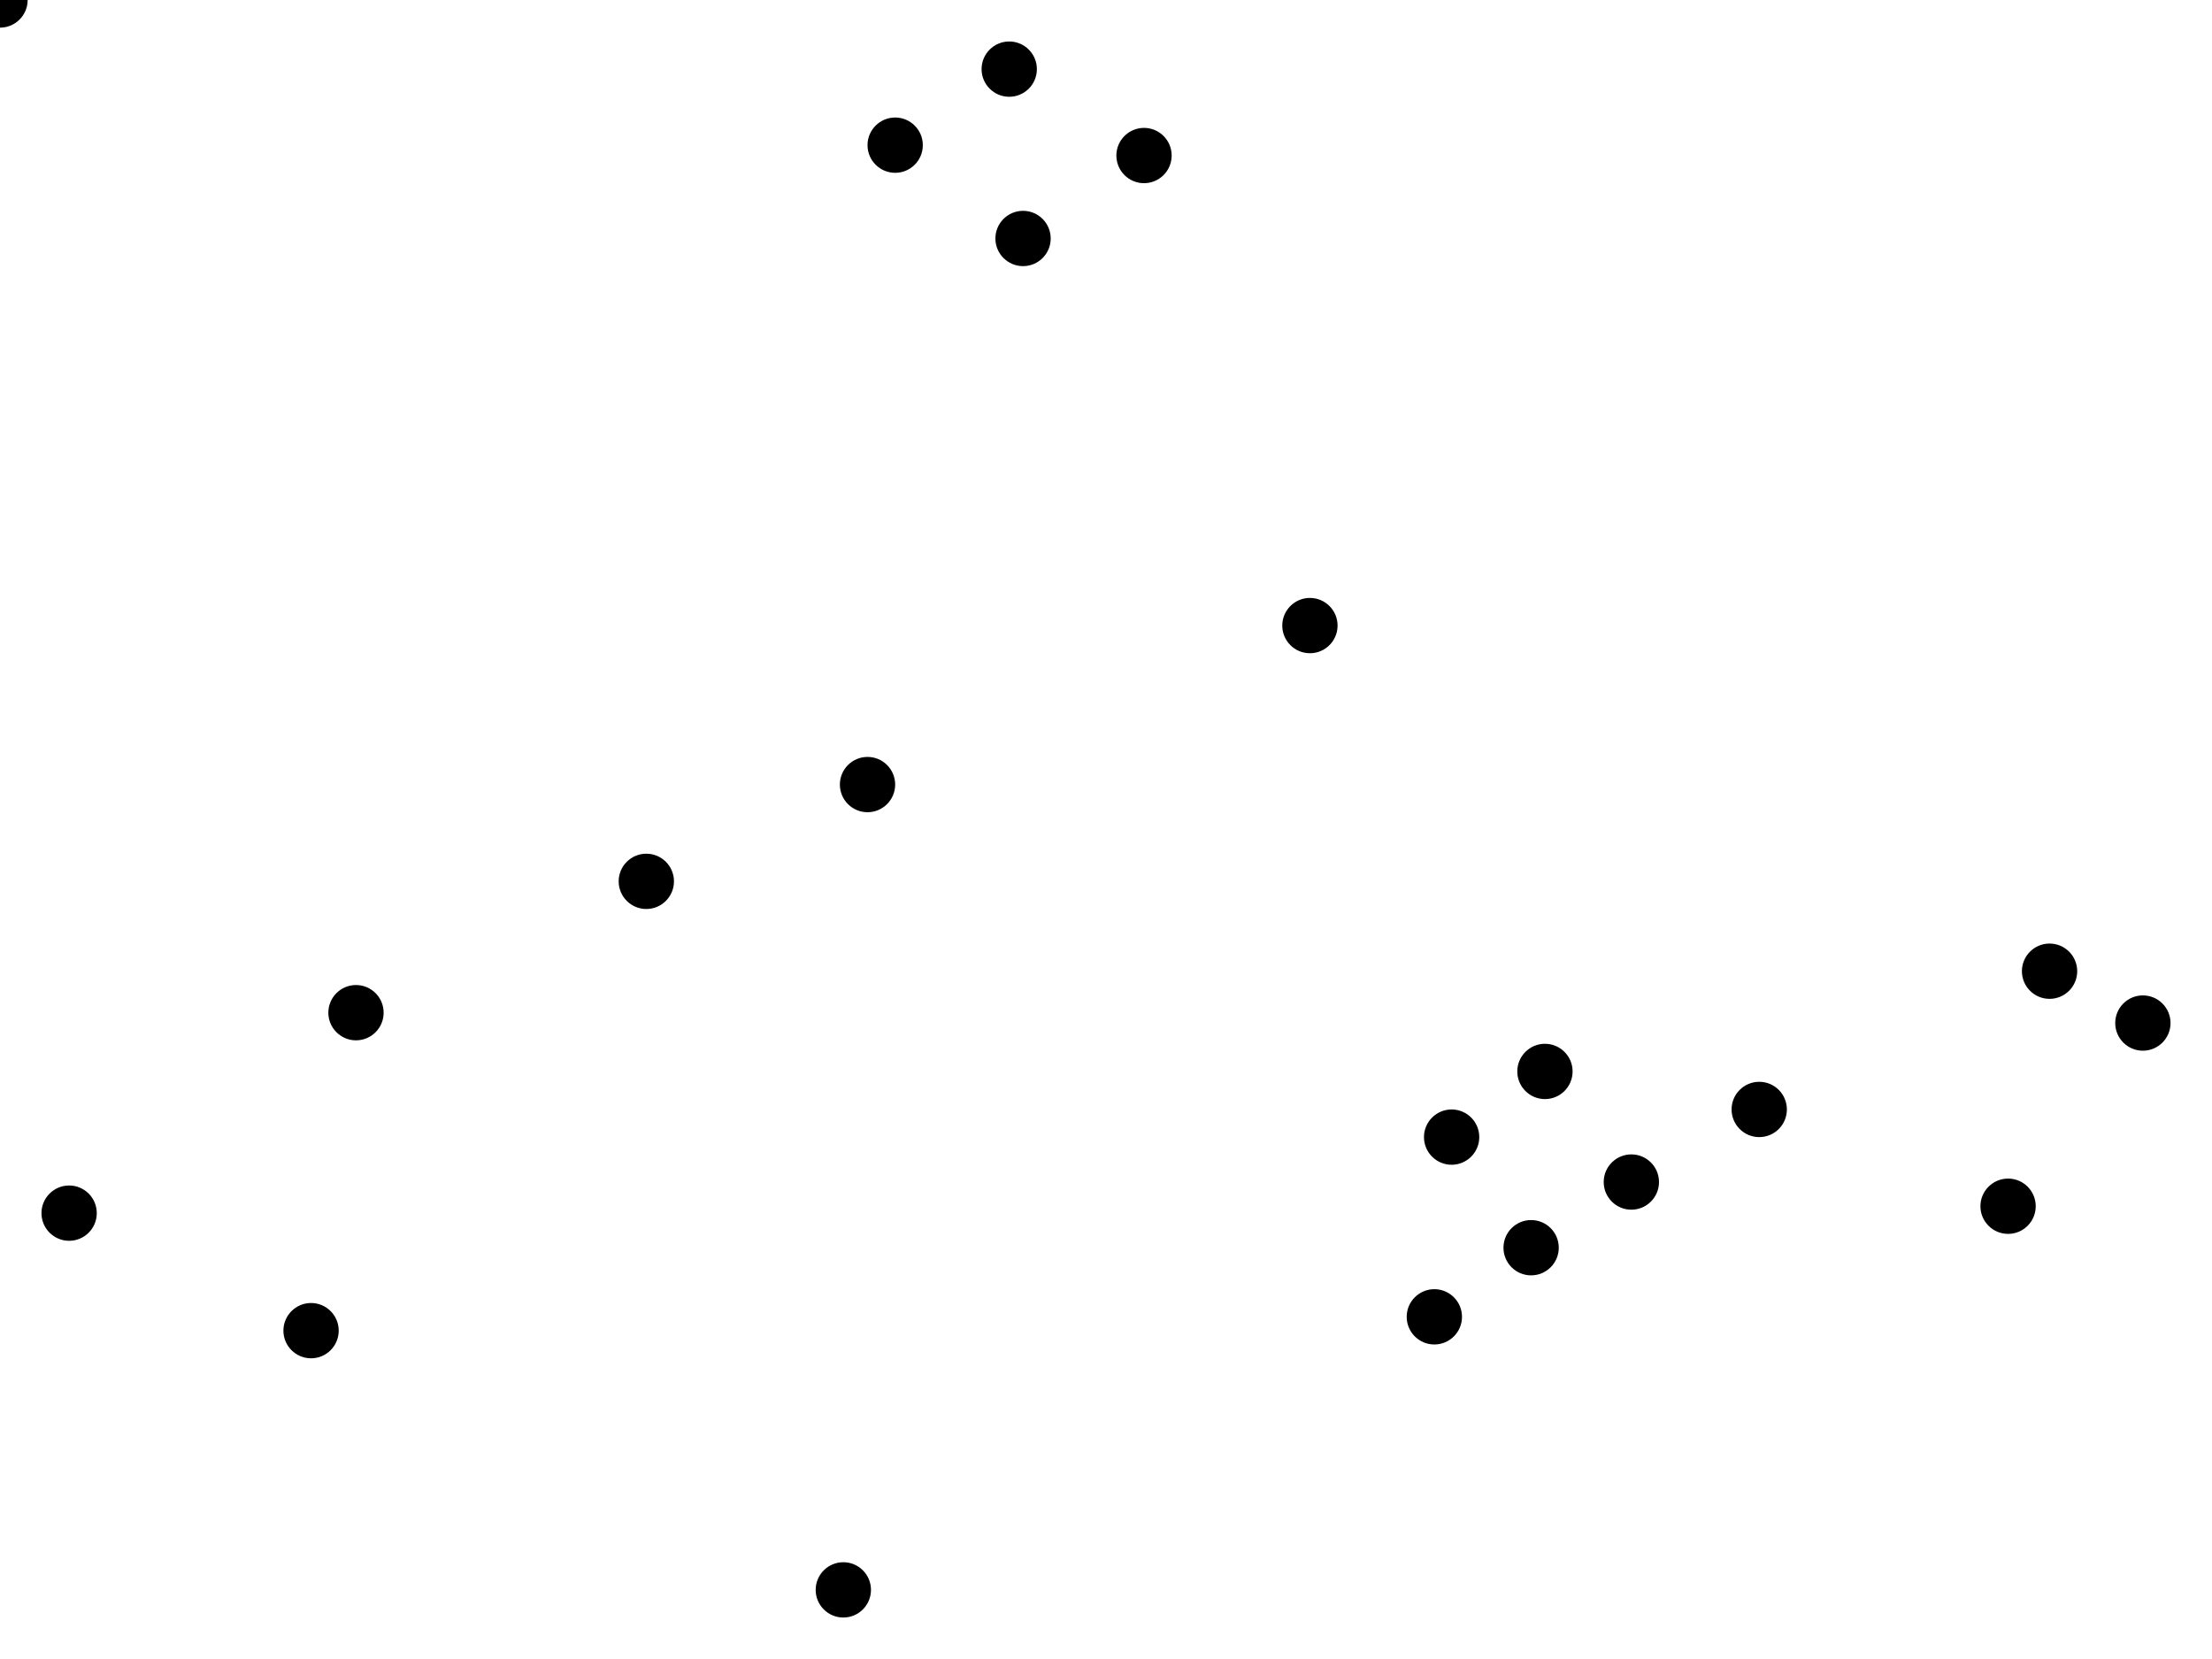
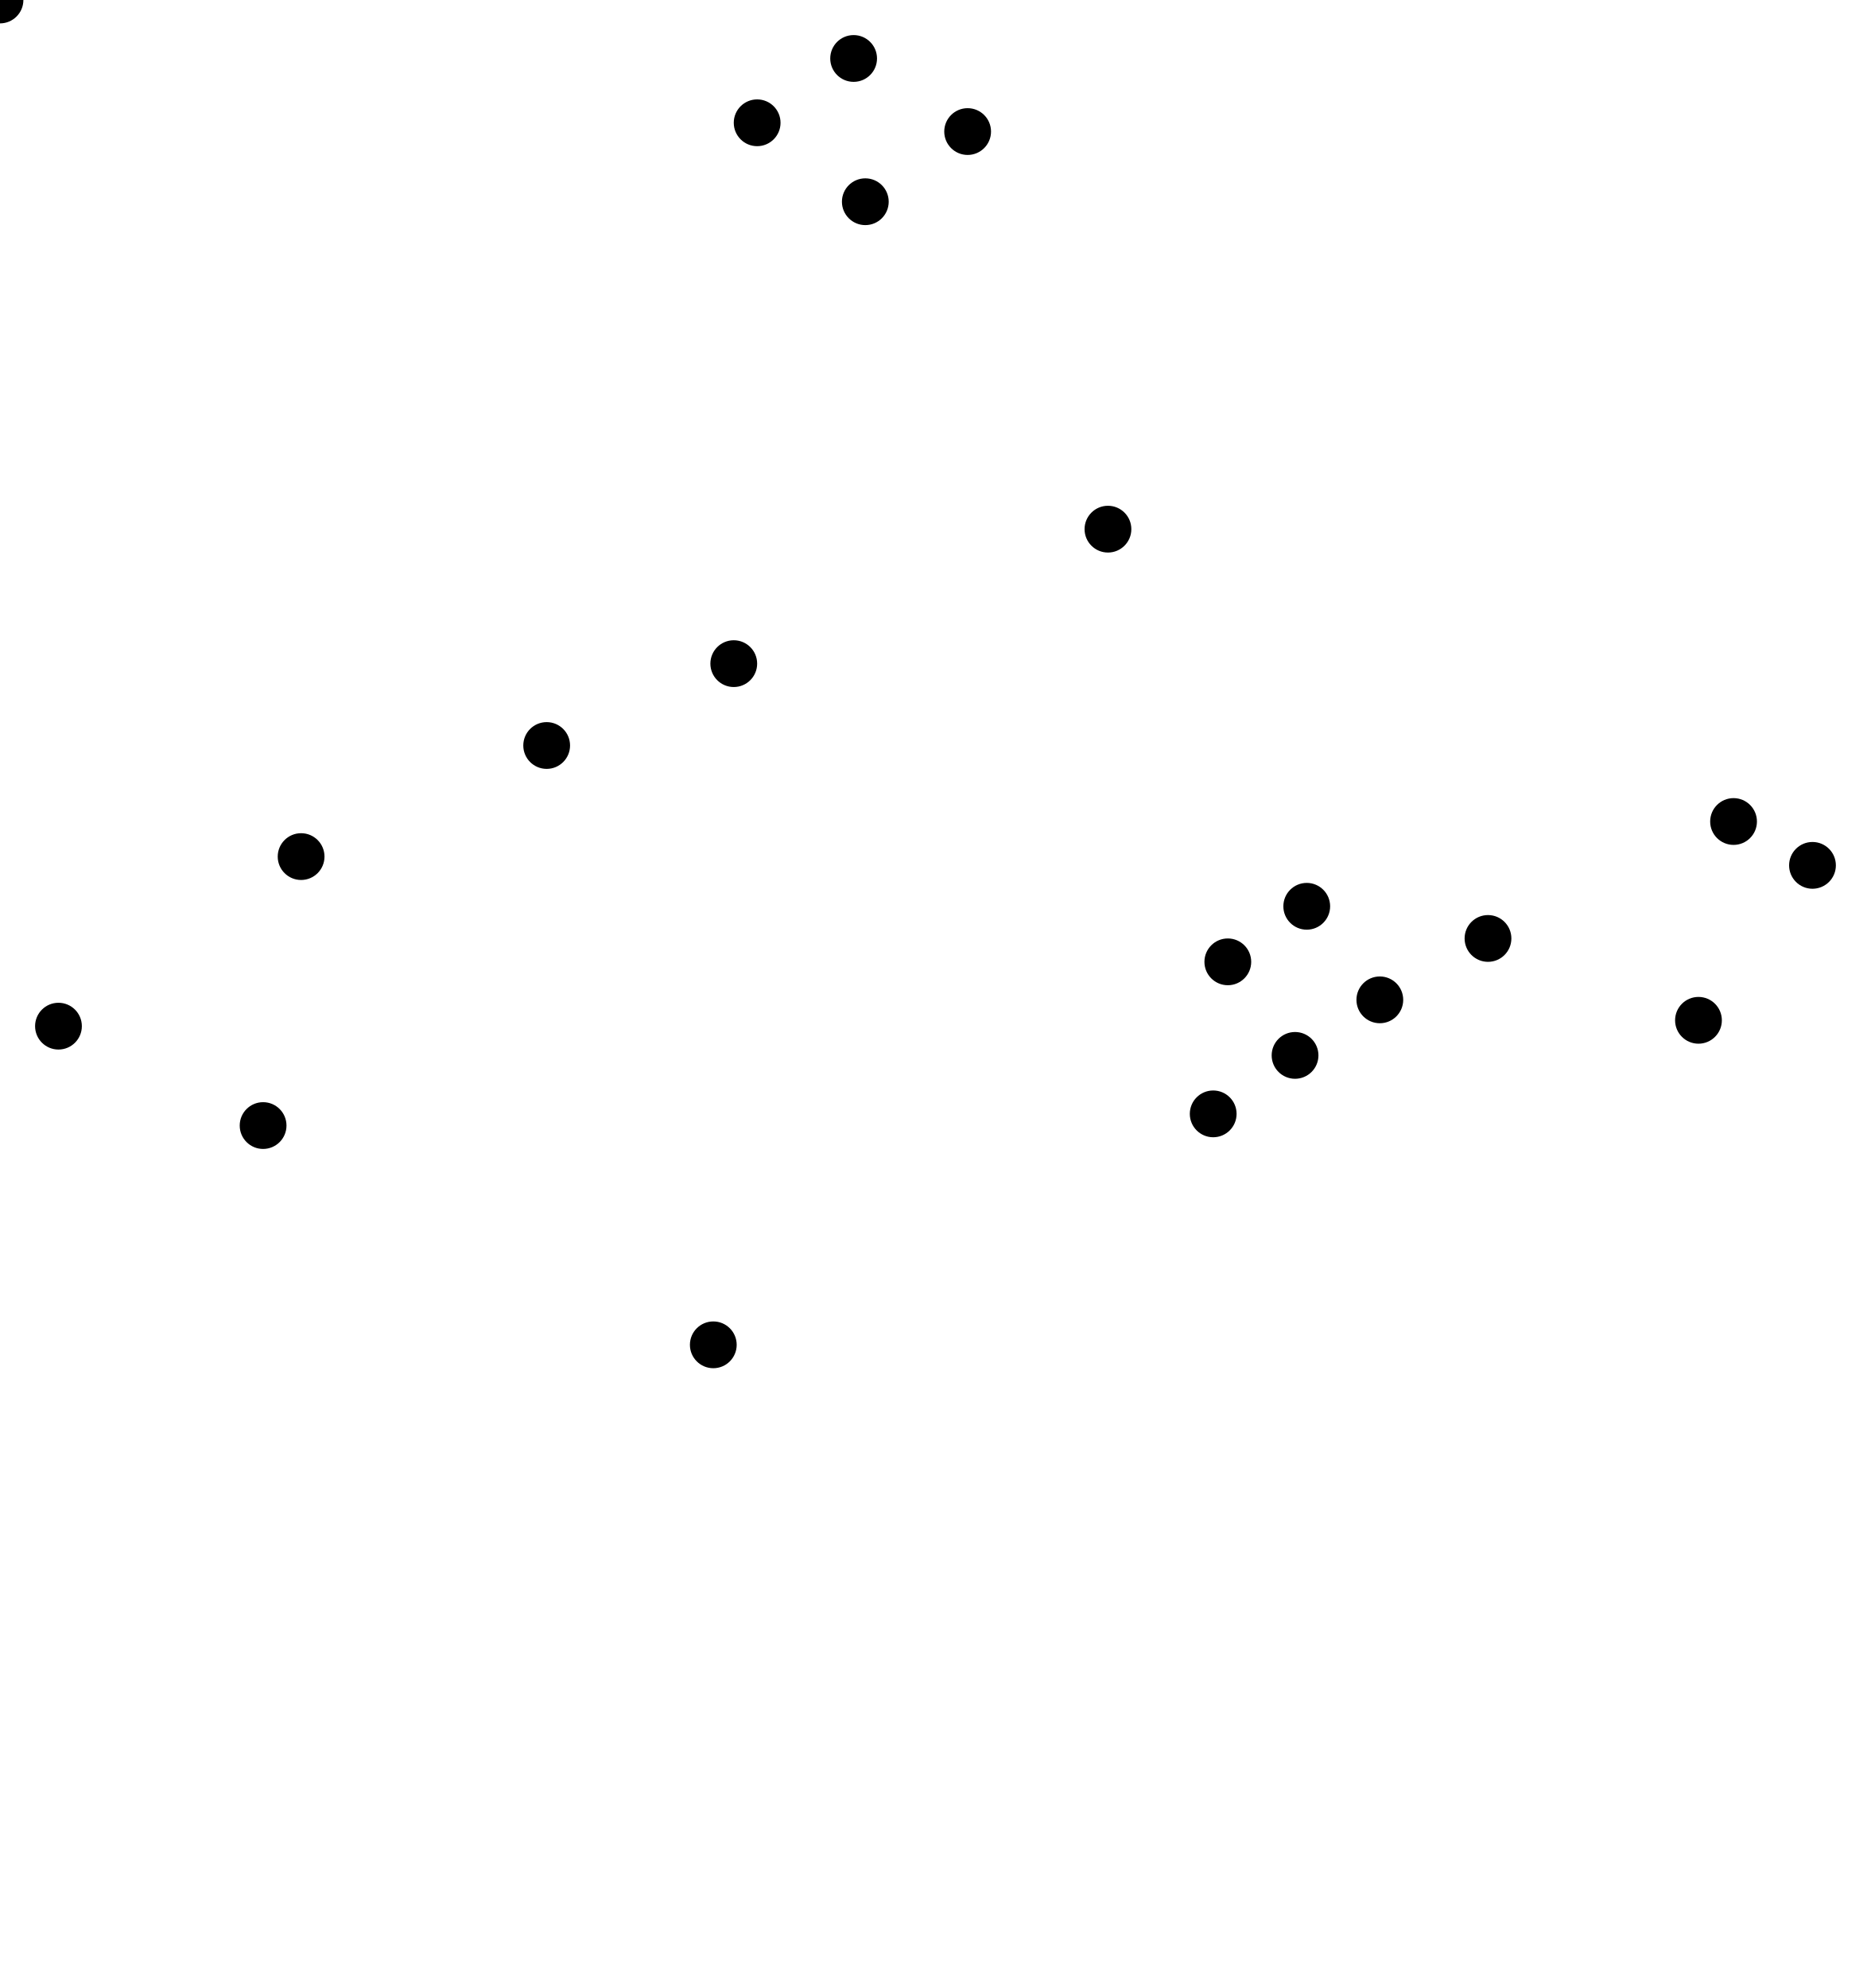
- <svg viewBox="0 0 640 480" version="1.1" id="Map" stroke-width="5px">
+ <svg viewBox="0 0 640 680" version="1.1" id="Map" stroke-width="5px">
  <path id="E1" d="M 20,351 90,385" />
  <path id="E2" d="M 20,351 103,293" />
  <path id="E3" d="M 90,385 244,460" />
  <path id="E4" d="M 244,460 415,381" />
  <path id="E5" d="M 415,381 443,361" />
  <path id="E6" d="M 443,361 420,329" />
  <path id="E7" d="M 443,361 472,342" />
  <path id="E8" d="M 420,329 447,310" />
  <path id="E9" d="M 420,329 251,227" />
  <path id="E10" d="M 447,310 472,342" />
  <path id="E11" d="M 472,342 509,321" />
  <path id="E12" d="M 509,321 581,349" />
  <path id="E13" d="M 509,321 593,281" />
  <path id="E14" d="M 593,281 620,296" />
  <path id="E15" d="M 593,281 379,181" />
  <path id="E16" d="M 379,181 251,227" />
  <path id="E17" d="M 379,181 296,69" />
  <path id="E18" d="M 251,227 187,255" />
  <path id="E19" d="M 187,255 103,293" />
  <path id="E20" d="M 292,20 331,45" />
  <path id="E21" d="M 292,20 259,42" />
  <path id="E22" d="M 331,45 296,69" />
  <path id="E23" d="M 296,69 259,42" />
  <circle id="N1" cx="20" cy="351" r="8" />
  <circle id="N2" cx="90" cy="385" r="8" />
  <circle id="N3" cx="244" cy="460" r="8" />
  <circle id="N4" cx="415" cy="381" r="8" />
  <circle id="N5" cx="443" cy="361" r="8" />
  <circle id="N6" cx="420" cy="329" r="8" />
  <circle id="N7" cx="447" cy="310" r="8" />
  <circle id="N8" cx="472" cy="342" r="8" />
  <circle id="N9" cx="509" cy="321" r="8" />
  <circle id="N10" cx="581" cy="349" r="8" />
  <circle id="N11" cx="620" cy="296" r="8" />
  <circle id="N12" cx="593" cy="281" r="8" />
  <circle id="N13" cx="379" cy="181" r="8" />
  <circle id="N14" cx="251" cy="227" r="8" />
  <circle id="N15" cx="187" cy="255" r="8" />
  <circle id="N16" cx="103" cy="293" r="8" />
  <circle id="N17" cx="292" cy="20" r="8" />
  <circle id="N18" cx="331" cy="45" r="8" />
  <circle id="N19" cx="296" cy="69" r="8" />
  <circle id="N20" cx="259" cy="42" r="8" />
  <circle id="User" cx="0" cy="0" r="8" />
</svg>
